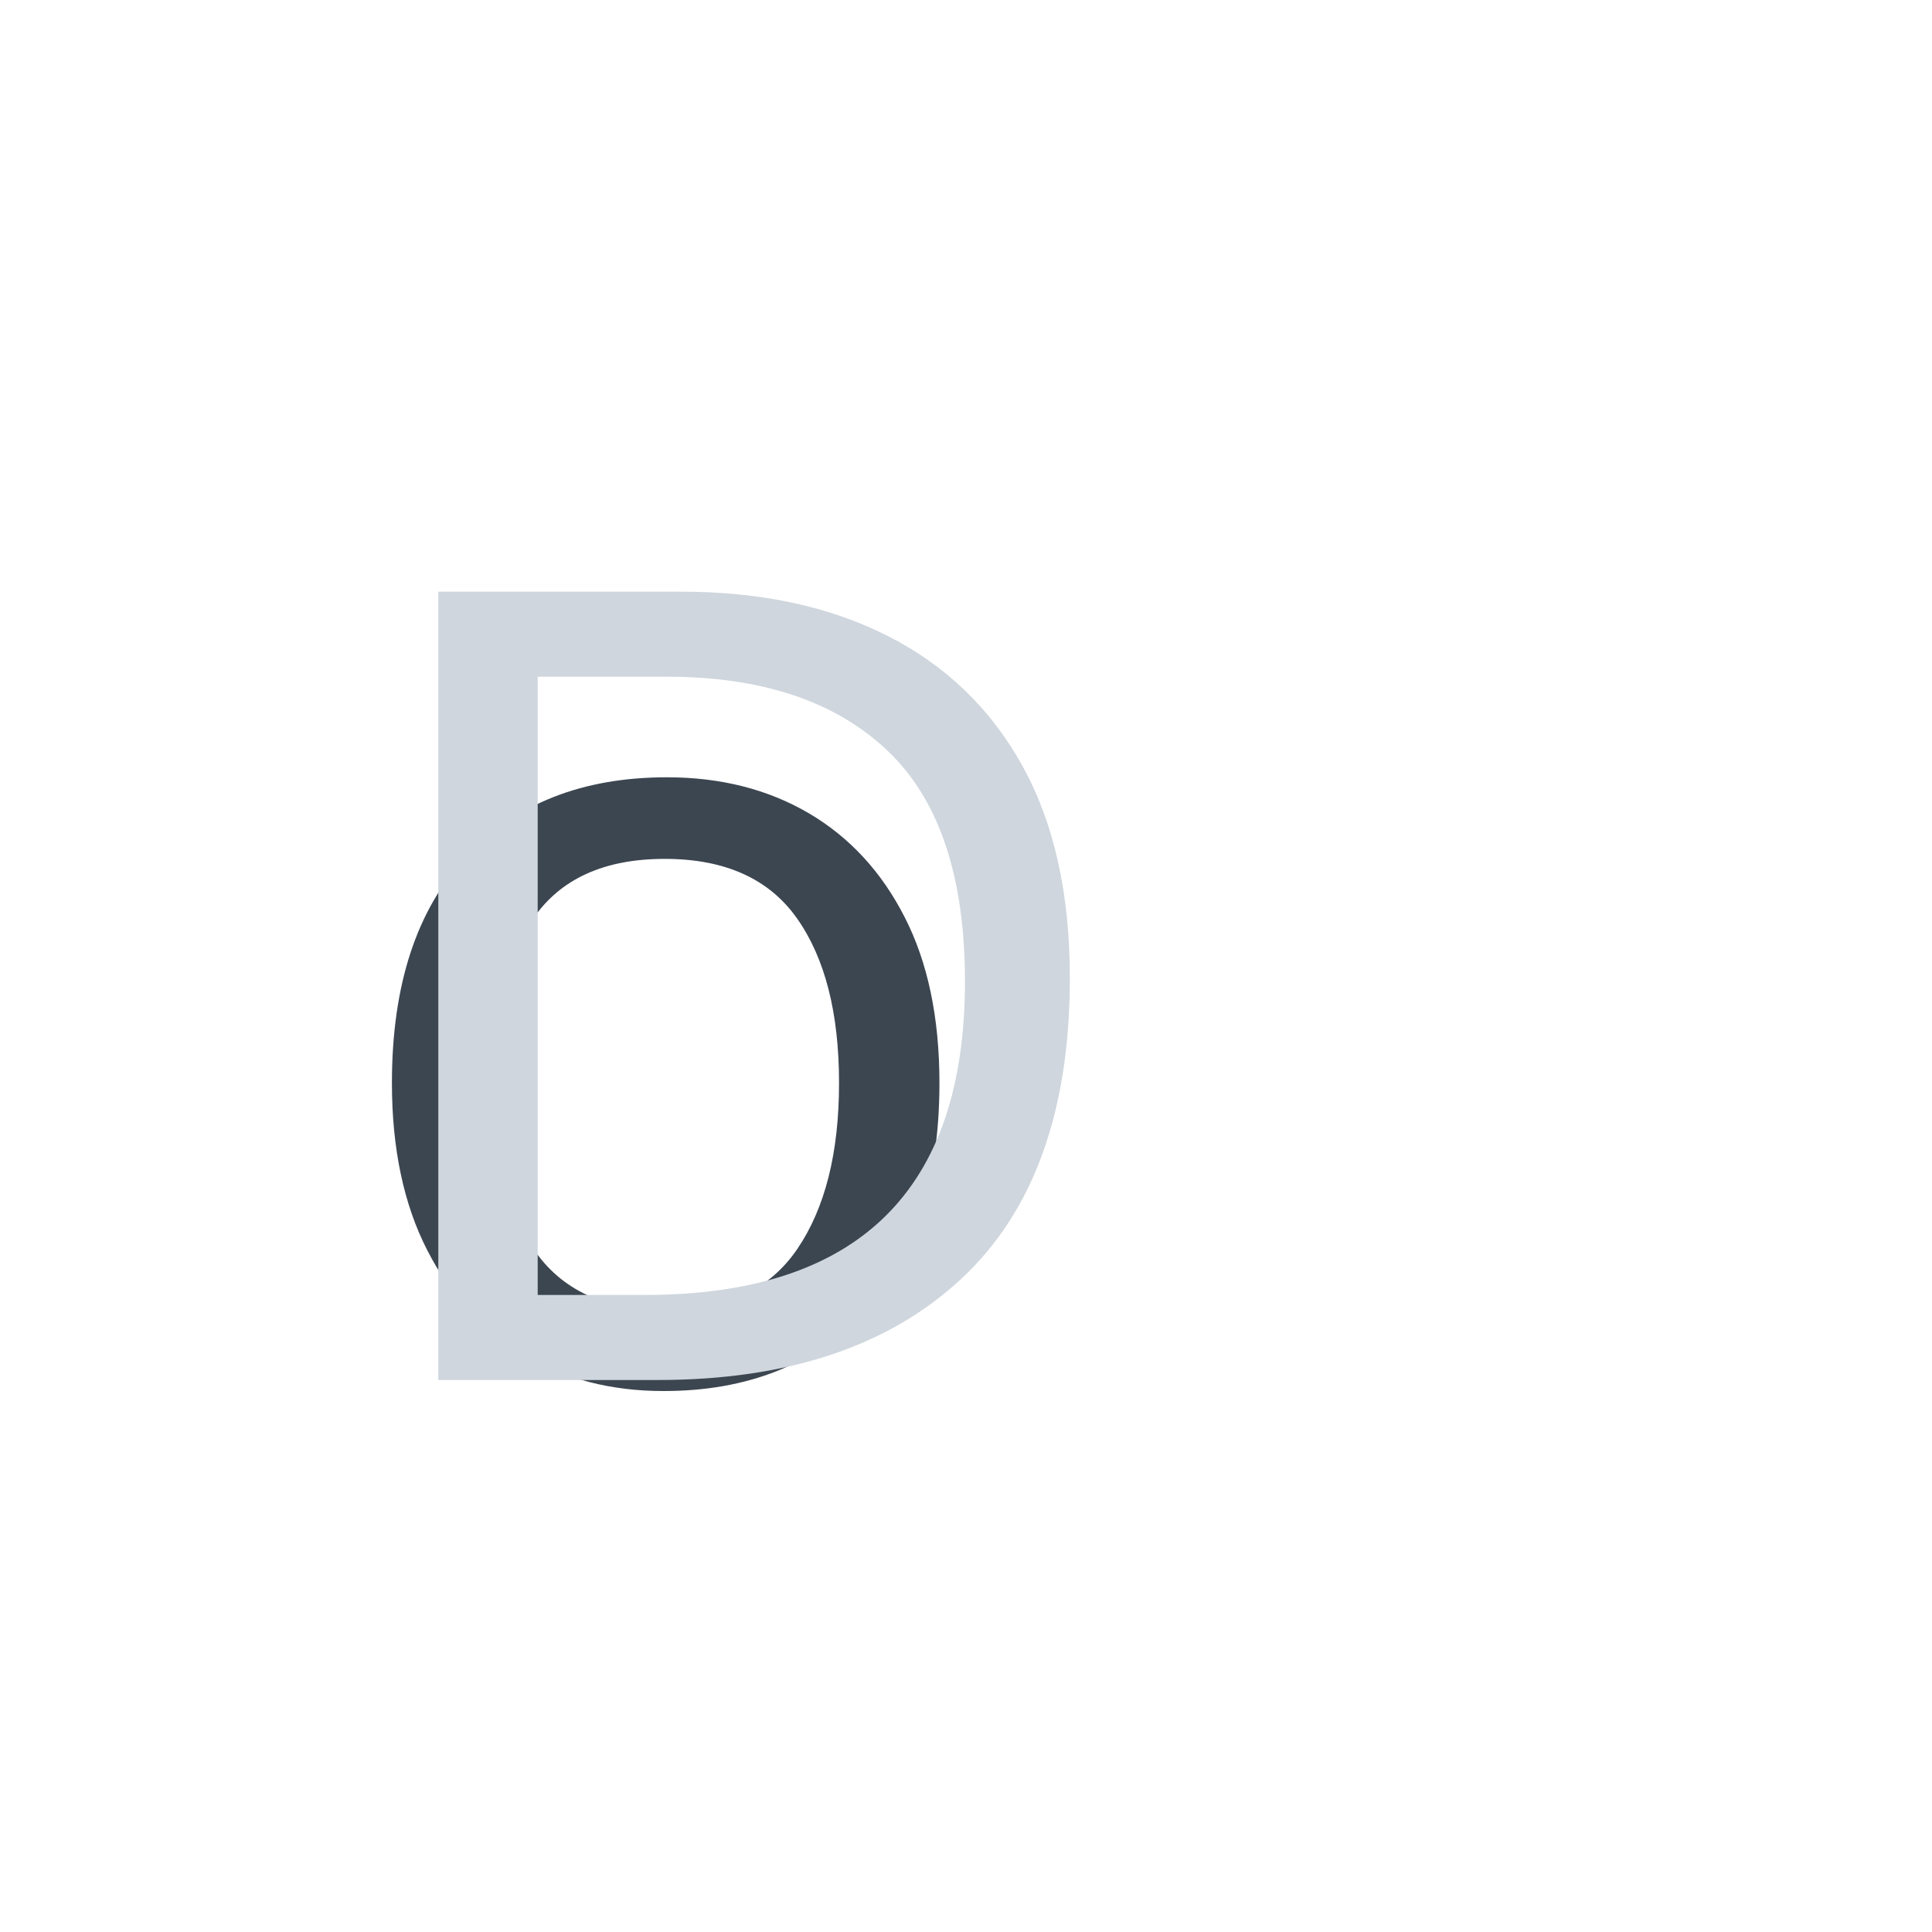
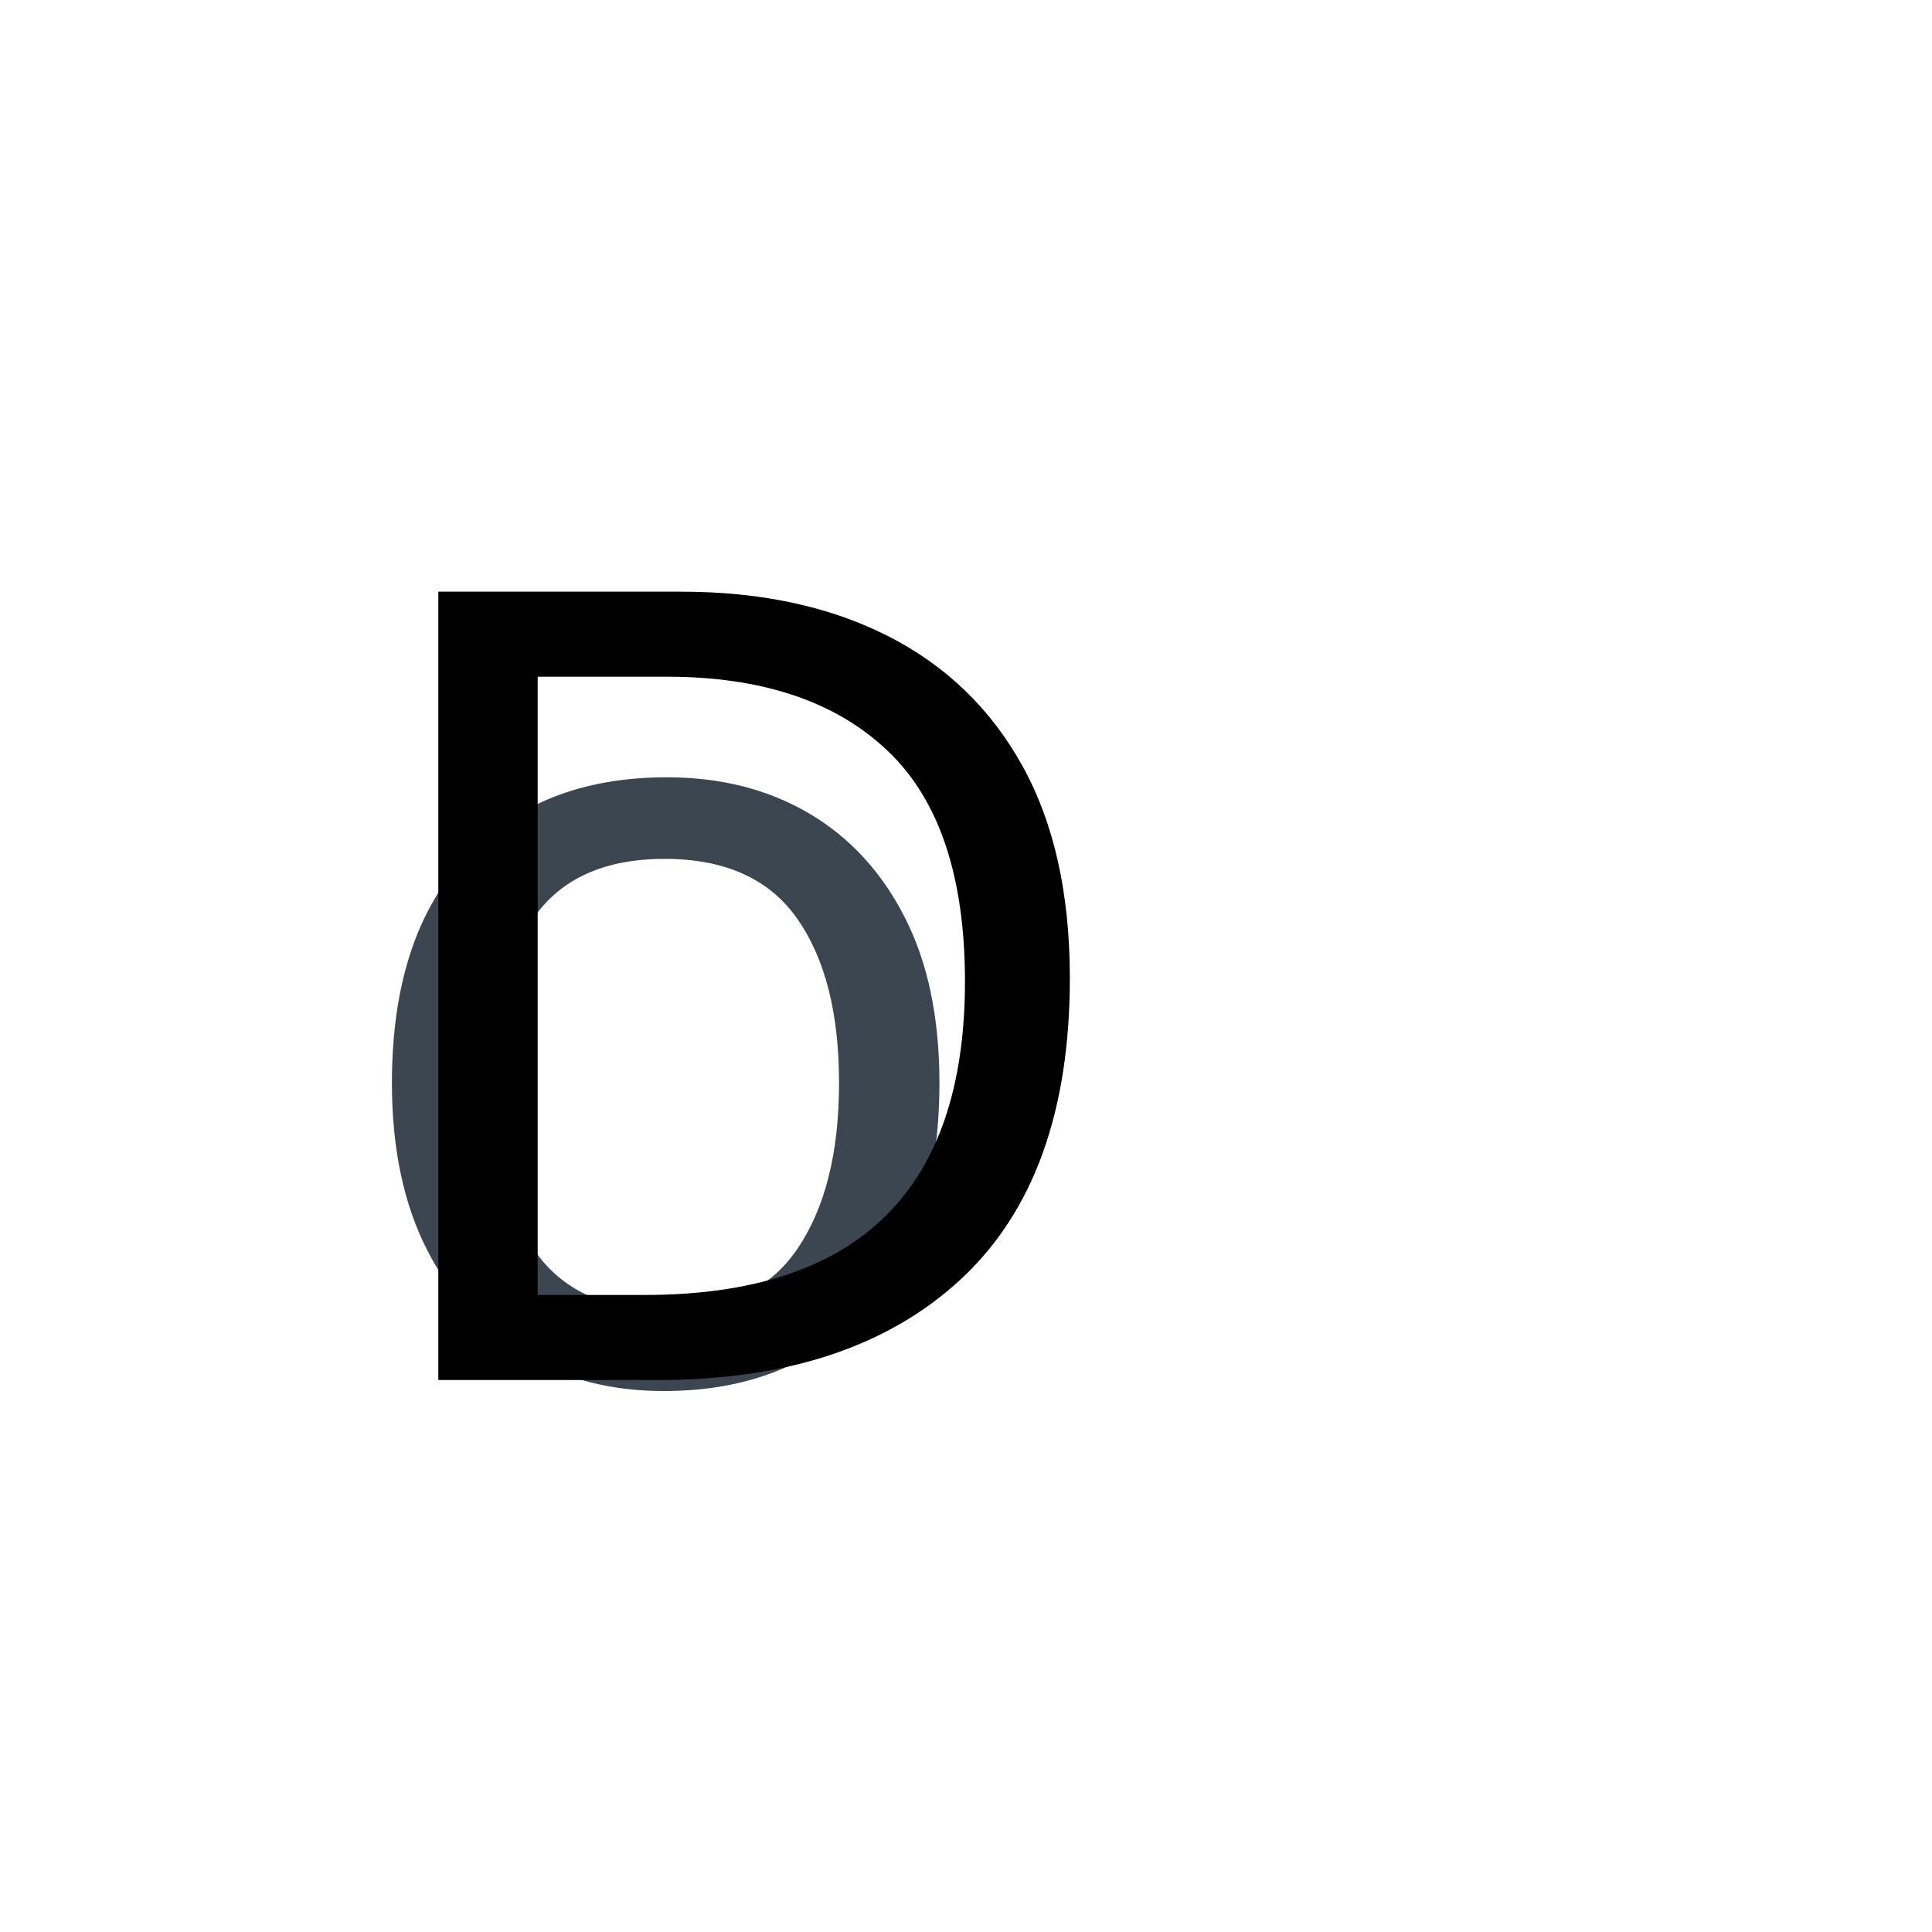
<svg xmlns="http://www.w3.org/2000/svg" viewBox="-30 -125 175 175">
  <text x="0" y="0" font-family="EssentiarumTCG" font-size="100" fill="#3C4651">o</text>
-   <text x="0" y="0" font-family="EssentiarumTCG" font-size="100" fill="#cfd6dd">D</text>
+   <text x="0" y="0" font-family="EssentiarumTCG" font-size="100" fill="#000">D</text>
</svg>
